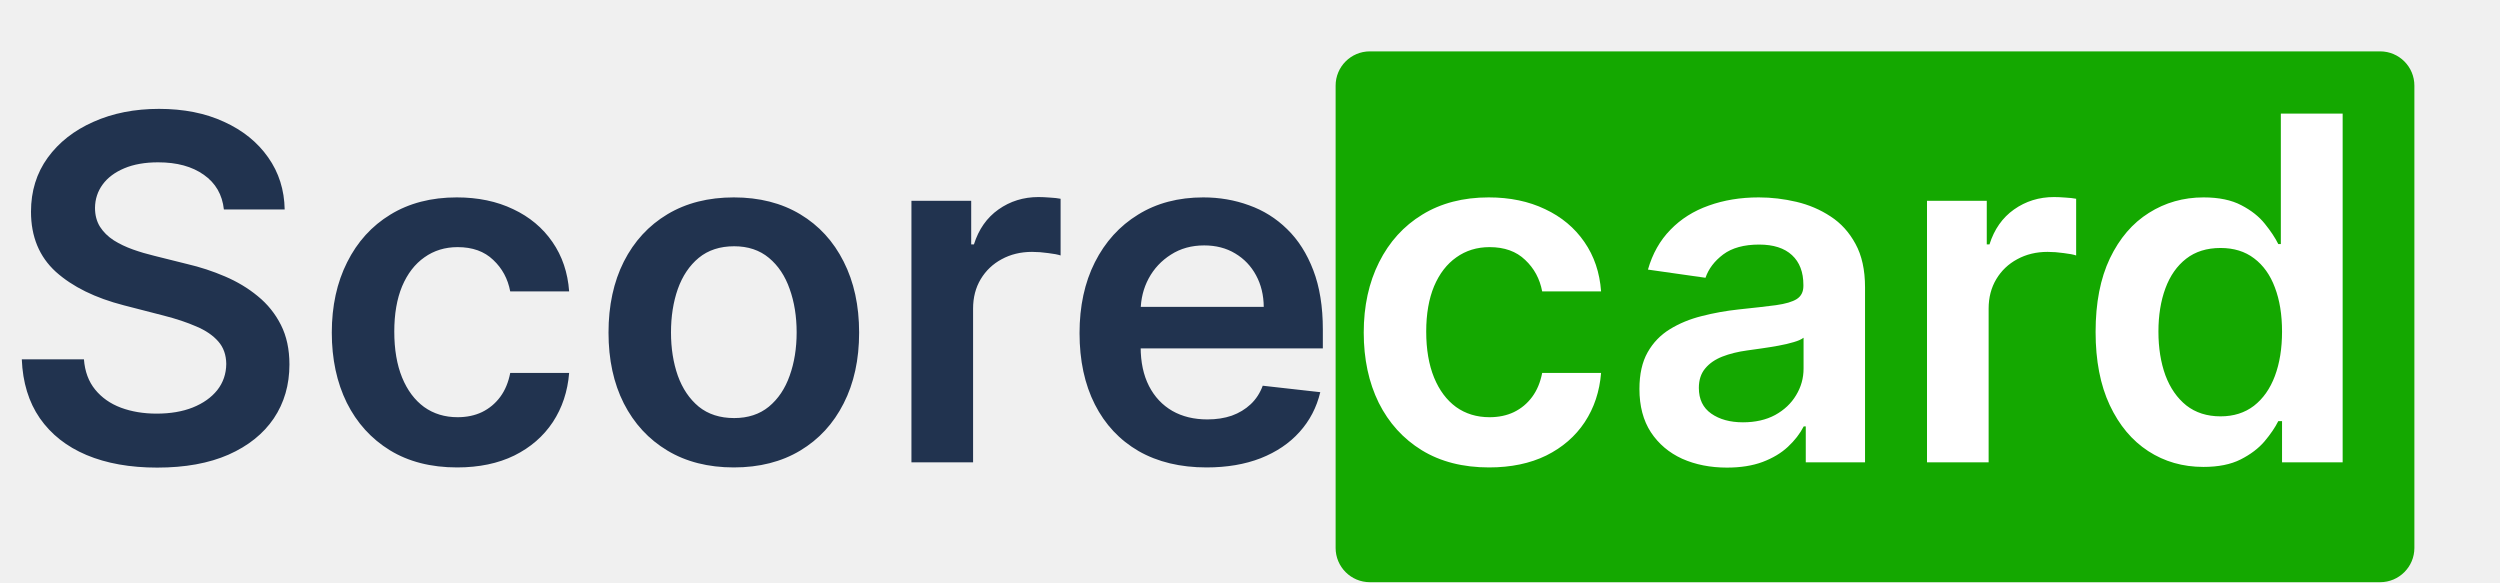
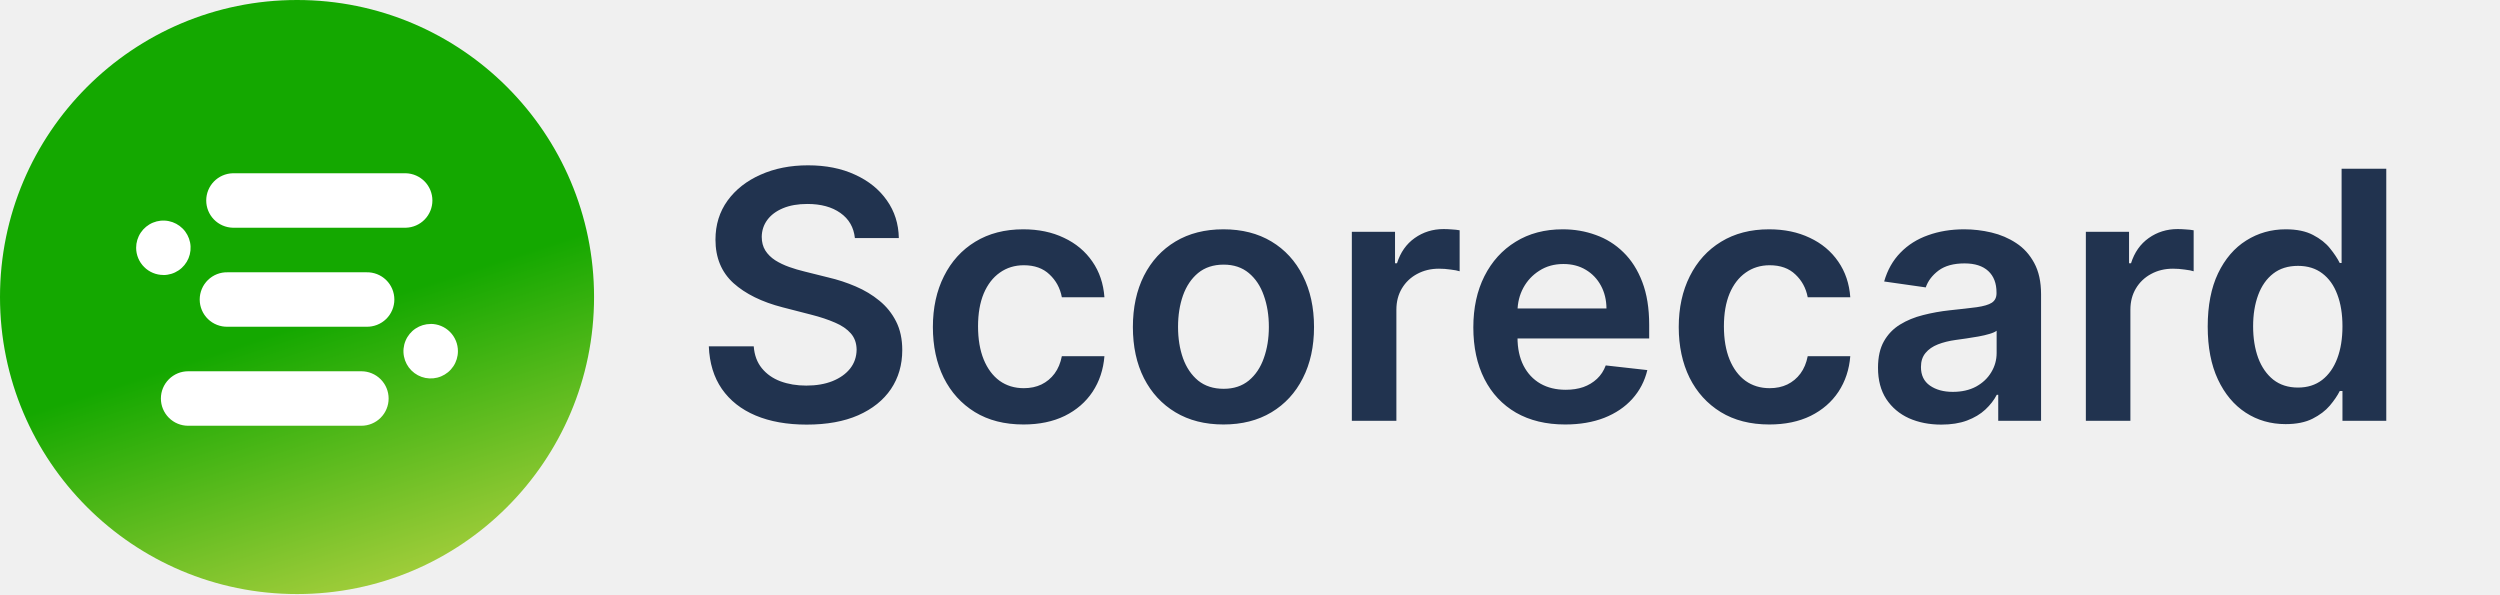
- <svg xmlns="http://www.w3.org/2000/svg" width="146" height="34" viewBox="0 0 146 34" fill="none">
-   <rect x="78" y="3" width="63" height="31" rx="2" fill="#14A800" />
-   <path d="M13.075 12.234C12.982 11.366 12.591 10.69 11.902 10.206C11.219 9.722 10.331 9.48 9.237 9.48C8.468 9.48 7.809 9.596 7.259 9.828C6.708 10.06 6.287 10.375 5.996 10.773C5.704 11.171 5.555 11.624 5.548 12.135C5.548 12.559 5.644 12.927 5.837 13.239C6.036 13.55 6.304 13.815 6.642 14.034C6.98 14.246 7.355 14.425 7.766 14.571C8.177 14.717 8.591 14.839 9.009 14.939L10.918 15.416C11.687 15.595 12.426 15.837 13.135 16.142C13.851 16.447 14.491 16.831 15.054 17.296C15.624 17.759 16.075 18.32 16.406 18.976C16.738 19.632 16.903 20.401 16.903 21.283C16.903 22.476 16.599 23.526 15.989 24.435C15.379 25.336 14.497 26.042 13.344 26.553C12.197 27.056 10.808 27.308 9.178 27.308C7.593 27.308 6.218 27.063 5.051 26.572C3.891 26.082 2.983 25.366 2.327 24.425C1.677 23.483 1.326 22.337 1.273 20.984H4.902C4.955 21.694 5.174 22.284 5.558 22.754C5.943 23.225 6.443 23.576 7.06 23.808C7.683 24.04 8.379 24.156 9.148 24.156C9.95 24.156 10.652 24.037 11.256 23.798C11.866 23.553 12.343 23.215 12.688 22.784C13.032 22.347 13.208 21.836 13.214 21.253C13.208 20.723 13.052 20.285 12.747 19.94C12.442 19.589 12.015 19.297 11.464 19.065C10.921 18.827 10.285 18.615 9.555 18.429L7.239 17.832C5.562 17.401 4.236 16.749 3.261 15.874C2.294 14.992 1.81 13.822 1.81 12.364C1.81 11.164 2.134 10.113 2.784 9.212C3.44 8.31 4.332 7.611 5.459 7.114C6.586 6.61 7.862 6.358 9.287 6.358C10.732 6.358 11.998 6.61 13.085 7.114C14.179 7.611 15.037 8.303 15.661 9.192C16.284 10.073 16.605 11.088 16.625 12.234H13.075ZM26.695 27.298C25.17 27.298 23.861 26.963 22.767 26.294C21.68 25.625 20.842 24.7 20.252 23.52C19.668 22.333 19.377 20.968 19.377 19.423C19.377 17.872 19.675 16.503 20.272 15.317C20.868 14.124 21.71 13.195 22.797 12.533C23.891 11.863 25.184 11.528 26.675 11.528C27.915 11.528 29.012 11.757 29.966 12.214C30.927 12.665 31.693 13.305 32.263 14.133C32.833 14.956 33.158 15.917 33.238 17.017H29.797C29.658 16.281 29.327 15.668 28.803 15.178C28.286 14.68 27.593 14.432 26.725 14.432C25.989 14.432 25.343 14.631 24.786 15.028C24.229 15.419 23.795 15.983 23.483 16.719C23.178 17.454 23.026 18.336 23.026 19.364C23.026 20.404 23.178 21.299 23.483 22.048C23.788 22.791 24.216 23.364 24.766 23.768C25.323 24.166 25.976 24.365 26.725 24.365C27.255 24.365 27.729 24.266 28.147 24.067C28.571 23.861 28.925 23.566 29.211 23.182C29.496 22.797 29.691 22.33 29.797 21.78H33.238C33.151 22.86 32.833 23.818 32.283 24.653C31.733 25.482 30.984 26.132 30.036 26.602C29.088 27.066 27.974 27.298 26.695 27.298ZM42.855 27.298C41.364 27.298 40.071 26.97 38.977 26.314C37.883 25.658 37.035 24.74 36.432 23.56C35.835 22.38 35.537 21.001 35.537 19.423C35.537 17.846 35.835 16.463 36.432 15.277C37.035 14.09 37.883 13.169 38.977 12.513C40.071 11.857 41.364 11.528 42.855 11.528C44.347 11.528 45.639 11.857 46.733 12.513C47.827 13.169 48.672 14.09 49.269 15.277C49.872 16.463 50.173 17.846 50.173 19.423C50.173 21.001 49.872 22.38 49.269 23.56C48.672 24.74 47.827 25.658 46.733 26.314C45.639 26.97 44.347 27.298 42.855 27.298ZM42.875 24.415C43.684 24.415 44.36 24.193 44.903 23.749C45.447 23.298 45.851 22.695 46.117 21.939C46.388 21.183 46.524 20.341 46.524 19.413C46.524 18.479 46.388 17.634 46.117 16.878C45.851 16.116 45.447 15.509 44.903 15.058C44.36 14.607 43.684 14.382 42.875 14.382C42.046 14.382 41.357 14.607 40.807 15.058C40.263 15.509 39.856 16.116 39.584 16.878C39.319 17.634 39.186 18.479 39.186 19.413C39.186 20.341 39.319 21.183 39.584 21.939C39.856 22.695 40.263 23.298 40.807 23.749C41.357 24.193 42.046 24.415 42.875 24.415ZM53.228 27V11.727H56.718V14.273H56.877C57.156 13.391 57.633 12.712 58.309 12.234C58.992 11.751 59.771 11.508 60.646 11.508C60.845 11.508 61.067 11.518 61.312 11.538C61.564 11.552 61.773 11.575 61.939 11.608V14.919C61.786 14.866 61.544 14.82 61.213 14.78C60.888 14.733 60.573 14.71 60.268 14.71C59.612 14.71 59.022 14.853 58.498 15.138C57.981 15.416 57.574 15.804 57.275 16.301C56.977 16.798 56.828 17.372 56.828 18.021V27H53.228ZM70.462 27.298C68.931 27.298 67.609 26.98 66.495 26.344C65.388 25.701 64.536 24.793 63.94 23.619C63.343 22.439 63.045 21.051 63.045 19.453C63.045 17.882 63.343 16.503 63.94 15.317C64.543 14.124 65.385 13.195 66.465 12.533C67.546 11.863 68.815 11.528 70.273 11.528C71.215 11.528 72.103 11.681 72.938 11.986C73.78 12.284 74.522 12.748 75.165 13.378C75.815 14.008 76.326 14.81 76.697 15.784C77.068 16.752 77.254 17.905 77.254 19.244V20.348H64.735V17.922H73.803C73.797 17.233 73.647 16.619 73.356 16.082C73.064 15.539 72.656 15.111 72.133 14.8C71.616 14.488 71.013 14.332 70.323 14.332C69.587 14.332 68.941 14.511 68.384 14.869C67.827 15.221 67.393 15.685 67.082 16.261C66.777 16.831 66.621 17.458 66.614 18.141V20.259C66.614 21.147 66.777 21.909 67.102 22.546C67.426 23.175 67.88 23.659 68.464 23.997C69.047 24.329 69.73 24.494 70.512 24.494C71.036 24.494 71.51 24.421 71.934 24.276C72.358 24.123 72.726 23.901 73.038 23.609C73.349 23.318 73.585 22.956 73.744 22.526L77.104 22.903C76.892 23.792 76.488 24.567 75.891 25.23C75.301 25.886 74.546 26.397 73.624 26.761C72.703 27.119 71.649 27.298 70.462 27.298Z" fill="#21334F" />
-   <path d="M86.961 27.298C85.436 27.298 84.127 26.963 83.033 26.294C81.946 25.625 81.107 24.7 80.517 23.52C79.934 22.333 79.642 20.968 79.642 19.423C79.642 17.872 79.941 16.503 80.537 15.317C81.134 14.124 81.976 13.195 83.063 12.533C84.157 11.863 85.449 11.528 86.941 11.528C88.18 11.528 89.277 11.757 90.232 12.214C91.193 12.665 91.959 13.305 92.529 14.133C93.099 14.956 93.424 15.917 93.503 17.017H90.063C89.924 16.281 89.592 15.668 89.069 15.178C88.552 14.68 87.859 14.432 86.99 14.432C86.255 14.432 85.608 14.631 85.052 15.028C84.495 15.419 84.061 15.983 83.749 16.719C83.444 17.454 83.291 18.336 83.291 19.364C83.291 20.404 83.444 21.299 83.749 22.048C84.054 22.791 84.481 23.364 85.032 23.768C85.588 24.166 86.241 24.365 86.99 24.365C87.521 24.365 87.995 24.266 88.412 24.067C88.837 23.861 89.191 23.566 89.476 23.182C89.761 22.797 89.957 22.33 90.063 21.78H93.503C93.417 22.86 93.099 23.818 92.549 24.653C91.999 25.482 91.249 26.132 90.302 26.602C89.354 27.066 88.24 27.298 86.961 27.298ZM100.854 27.308C99.886 27.308 99.014 27.136 98.239 26.791C97.47 26.44 96.86 25.923 96.409 25.24C95.965 24.557 95.743 23.715 95.743 22.715C95.743 21.853 95.902 21.14 96.22 20.577C96.538 20.013 96.972 19.562 97.523 19.224C98.073 18.886 98.693 18.631 99.382 18.459C100.078 18.28 100.797 18.151 101.54 18.071C102.435 17.978 103.161 17.895 103.717 17.822C104.274 17.743 104.679 17.624 104.93 17.465C105.189 17.299 105.318 17.044 105.318 16.699V16.639C105.318 15.89 105.096 15.31 104.652 14.899C104.208 14.488 103.568 14.283 102.733 14.283C101.851 14.283 101.152 14.475 100.635 14.859C100.125 15.244 99.78 15.698 99.601 16.222L96.24 15.744C96.505 14.816 96.943 14.041 97.553 13.418C98.162 12.788 98.908 12.317 99.79 12.006C100.671 11.688 101.646 11.528 102.713 11.528C103.449 11.528 104.181 11.615 104.911 11.787C105.64 11.959 106.306 12.244 106.909 12.642C107.512 13.033 107.996 13.567 108.361 14.243C108.732 14.919 108.918 15.764 108.918 16.778V27H105.457V24.902H105.338C105.119 25.326 104.811 25.724 104.413 26.095C104.022 26.46 103.528 26.755 102.932 26.98C102.342 27.199 101.649 27.308 100.854 27.308ZM101.788 24.663C102.511 24.663 103.137 24.521 103.668 24.236C104.198 23.944 104.606 23.56 104.891 23.082C105.182 22.605 105.328 22.085 105.328 21.521V19.722C105.215 19.814 105.023 19.901 104.751 19.98C104.486 20.06 104.188 20.129 103.857 20.189C103.525 20.249 103.197 20.302 102.872 20.348C102.547 20.394 102.266 20.434 102.027 20.467C101.49 20.54 101.009 20.66 100.585 20.825C100.161 20.991 99.826 21.223 99.581 21.521C99.336 21.813 99.213 22.191 99.213 22.655C99.213 23.318 99.455 23.818 99.939 24.156C100.423 24.494 101.039 24.663 101.788 24.663ZM112.537 27V11.727H116.027V14.273H116.186C116.464 13.391 116.942 12.712 117.618 12.234C118.301 11.751 119.08 11.508 119.955 11.508C120.153 11.508 120.375 11.518 120.621 11.538C120.873 11.552 121.081 11.575 121.247 11.608V14.919C121.095 14.866 120.853 14.82 120.521 14.78C120.196 14.733 119.882 14.71 119.577 14.71C118.92 14.71 118.33 14.853 117.807 15.138C117.29 15.416 116.882 15.804 116.584 16.301C116.286 16.798 116.136 17.372 116.136 18.021V27H112.537ZM128.677 27.268C127.477 27.268 126.404 26.96 125.456 26.344C124.508 25.727 123.759 24.832 123.208 23.659C122.658 22.486 122.383 21.061 122.383 19.384C122.383 17.687 122.662 16.255 123.218 15.088C123.782 13.915 124.541 13.03 125.495 12.433C126.45 11.83 127.514 11.528 128.687 11.528C129.582 11.528 130.318 11.681 130.895 11.986C131.471 12.284 131.929 12.645 132.267 13.07C132.605 13.487 132.867 13.882 133.052 14.253H133.201V6.636H136.811V27H133.271V24.594H133.052C132.867 24.965 132.598 25.359 132.247 25.777C131.895 26.188 131.431 26.539 130.855 26.831C130.278 27.123 129.552 27.268 128.677 27.268ZM129.681 24.315C130.444 24.315 131.093 24.11 131.63 23.699C132.167 23.281 132.575 22.701 132.853 21.959C133.132 21.216 133.271 20.351 133.271 19.364C133.271 18.376 133.132 17.517 132.853 16.788C132.582 16.059 132.177 15.492 131.64 15.088C131.11 14.684 130.457 14.482 129.681 14.482C128.879 14.482 128.21 14.69 127.673 15.108C127.136 15.526 126.732 16.102 126.46 16.838C126.188 17.574 126.052 18.416 126.052 19.364C126.052 20.318 126.188 21.17 126.46 21.919C126.738 22.662 127.146 23.248 127.683 23.679C128.226 24.103 128.893 24.315 129.681 24.315Z" fill="white" />
+ <svg xmlns="http://www.w3.org/2000/svg" width="202" height="48" viewBox="0 0 202 48" fill="none">
+   <path d="M69.075 19.234C68.983 18.366 68.591 17.69 67.902 17.206C67.219 16.722 66.331 16.48 65.237 16.48C64.468 16.48 63.809 16.596 63.258 16.828C62.708 17.06 62.287 17.375 61.996 17.773C61.704 18.171 61.555 18.625 61.548 19.135C61.548 19.559 61.644 19.927 61.837 20.239C62.035 20.55 62.304 20.815 62.642 21.034C62.98 21.246 63.355 21.425 63.766 21.571C64.177 21.717 64.591 21.84 65.008 21.939L66.918 22.416C67.687 22.595 68.426 22.837 69.135 23.142C69.851 23.447 70.49 23.831 71.054 24.296C71.624 24.759 72.075 25.32 72.406 25.976C72.738 26.632 72.903 27.401 72.903 28.283C72.903 29.476 72.599 30.526 71.989 31.435C71.379 32.336 70.497 33.042 69.344 33.553C68.197 34.056 66.808 34.308 65.178 34.308C63.593 34.308 62.218 34.063 61.051 33.572C59.891 33.082 58.983 32.366 58.327 31.425C57.677 30.483 57.326 29.337 57.273 27.984H60.902C60.955 28.694 61.174 29.284 61.558 29.754C61.943 30.225 62.443 30.576 63.06 30.808C63.683 31.04 64.379 31.156 65.148 31.156C65.95 31.156 66.653 31.037 67.256 30.798C67.865 30.553 68.343 30.215 68.688 29.784C69.032 29.347 69.208 28.836 69.215 28.253C69.208 27.723 69.052 27.285 68.747 26.94C68.442 26.589 68.015 26.297 67.465 26.065C66.921 25.827 66.285 25.615 65.555 25.429L63.239 24.832C61.562 24.401 60.236 23.749 59.261 22.874C58.294 21.992 57.81 20.822 57.81 19.364C57.81 18.164 58.135 17.113 58.784 16.212C59.44 15.31 60.332 14.611 61.459 14.114C62.586 13.61 63.862 13.358 65.287 13.358C66.732 13.358 67.998 13.61 69.085 14.114C70.179 14.611 71.037 15.303 71.66 16.192C72.284 17.073 72.605 18.088 72.625 19.234H69.075ZM82.695 34.298C81.17 34.298 79.861 33.964 78.767 33.294C77.68 32.624 76.842 31.7 76.252 30.52C75.668 29.333 75.377 27.968 75.377 26.423C75.377 24.872 75.675 23.503 76.272 22.317C76.868 21.124 77.71 20.195 78.797 19.533C79.891 18.863 81.184 18.528 82.675 18.528C83.915 18.528 85.012 18.757 85.966 19.215C86.927 19.665 87.693 20.305 88.263 21.134C88.833 21.956 89.158 22.917 89.238 24.017H85.797C85.658 23.281 85.327 22.668 84.803 22.178C84.286 21.68 83.593 21.432 82.725 21.432C81.989 21.432 81.343 21.631 80.786 22.028C80.229 22.419 79.795 22.983 79.483 23.719C79.178 24.454 79.026 25.336 79.026 26.364C79.026 27.404 79.178 28.299 79.483 29.048C79.788 29.791 80.216 30.364 80.766 30.768C81.323 31.166 81.976 31.365 82.725 31.365C83.255 31.365 83.729 31.266 84.147 31.067C84.571 30.861 84.925 30.566 85.211 30.182C85.496 29.797 85.691 29.33 85.797 28.78H89.238C89.151 29.86 88.833 30.818 88.283 31.653C87.733 32.482 86.984 33.132 86.036 33.602C85.088 34.066 83.974 34.298 82.695 34.298ZM98.855 34.298C97.364 34.298 96.071 33.97 94.977 33.314C93.883 32.658 93.035 31.74 92.432 30.56C91.835 29.38 91.537 28.001 91.537 26.423C91.537 24.846 91.835 23.463 92.432 22.277C93.035 21.09 93.883 20.169 94.977 19.513C96.071 18.857 97.364 18.528 98.855 18.528C100.347 18.528 101.639 18.857 102.733 19.513C103.827 20.169 104.672 21.09 105.268 22.277C105.872 23.463 106.173 24.846 106.173 26.423C106.173 28.001 105.872 29.38 105.268 30.56C104.672 31.74 103.827 32.658 102.733 33.314C101.639 33.97 100.347 34.298 98.855 34.298ZM98.875 31.415C99.684 31.415 100.36 31.193 100.903 30.749C101.447 30.298 101.851 29.695 102.116 28.939C102.388 28.183 102.524 27.341 102.524 26.413C102.524 25.479 102.388 24.634 102.116 23.878C101.851 23.116 101.447 22.509 100.903 22.058C100.36 21.608 99.684 21.382 98.875 21.382C98.046 21.382 97.357 21.608 96.807 22.058C96.263 22.509 95.856 23.116 95.584 23.878C95.319 24.634 95.186 25.479 95.186 26.413C95.186 27.341 95.319 28.183 95.584 28.939C95.856 29.695 96.263 30.298 96.807 30.749C97.357 31.193 98.046 31.415 98.875 31.415ZM109.228 34V18.727H112.718V21.273H112.877C113.156 20.391 113.633 19.712 114.309 19.234C114.992 18.75 115.771 18.509 116.646 18.509C116.845 18.509 117.067 18.518 117.312 18.538C117.564 18.552 117.773 18.575 117.939 18.608V21.919C117.786 21.866 117.544 21.82 117.213 21.78C116.888 21.733 116.573 21.71 116.268 21.71C115.612 21.71 115.022 21.853 114.498 22.138C113.981 22.416 113.574 22.804 113.275 23.301C112.977 23.798 112.828 24.372 112.828 25.021V34H109.228ZM126.462 34.298C124.931 34.298 123.609 33.98 122.495 33.344C121.388 32.701 120.536 31.793 119.94 30.619C119.343 29.439 119.045 28.051 119.045 26.453C119.045 24.882 119.343 23.503 119.94 22.317C120.543 21.124 121.385 20.195 122.465 19.533C123.546 18.863 124.815 18.528 126.273 18.528C127.215 18.528 128.103 18.681 128.938 18.986C129.78 19.284 130.522 19.748 131.165 20.378C131.815 21.008 132.326 21.81 132.697 22.784C133.068 23.752 133.254 24.905 133.254 26.244V27.348H120.735V24.922H129.803C129.797 24.233 129.647 23.619 129.356 23.082C129.064 22.539 128.656 22.111 128.133 21.8C127.616 21.488 127.013 21.332 126.323 21.332C125.587 21.332 124.941 21.511 124.384 21.869C123.827 22.221 123.393 22.685 123.082 23.261C122.777 23.831 122.621 24.458 122.614 25.141V27.259C122.614 28.147 122.777 28.909 123.102 29.546C123.426 30.175 123.88 30.659 124.464 30.997C125.047 31.329 125.73 31.494 126.512 31.494C127.036 31.494 127.51 31.421 127.934 31.276C128.358 31.123 128.726 30.901 129.038 30.609C129.349 30.318 129.585 29.956 129.744 29.526L133.104 29.903C132.892 30.792 132.488 31.567 131.891 32.23C131.301 32.886 130.546 33.397 129.624 33.761C128.703 34.119 127.649 34.298 126.462 34.298ZM142.961 34.298C141.436 34.298 140.127 33.964 139.033 33.294C137.946 32.624 137.107 31.7 136.517 30.52C135.934 29.333 135.642 27.968 135.642 26.423C135.642 24.872 135.941 23.503 136.537 22.317C137.134 21.124 137.976 20.195 139.063 19.533C140.157 18.863 141.449 18.528 142.941 18.528C144.18 18.528 145.277 18.757 146.232 19.215C147.193 19.665 147.959 20.305 148.529 21.134C149.099 21.956 149.424 22.917 149.503 24.017H146.063C145.924 23.281 145.592 22.668 145.069 22.178C144.551 21.68 143.859 21.432 142.99 21.432C142.255 21.432 141.608 21.631 141.051 22.028C140.495 22.419 140.06 22.983 139.749 23.719C139.444 24.454 139.292 25.336 139.292 26.364C139.292 27.404 139.444 28.299 139.749 29.048C140.054 29.791 140.481 30.364 141.032 30.768C141.588 31.166 142.241 31.365 142.99 31.365C143.521 31.365 143.995 31.266 144.412 31.067C144.837 30.861 145.191 30.566 145.476 30.182C145.761 29.797 145.957 29.33 146.063 28.78H149.503C149.417 29.86 149.099 30.818 148.549 31.653C147.998 32.482 147.249 33.132 146.301 33.602C145.354 34.066 144.24 34.298 142.961 34.298ZM156.854 34.308C155.886 34.308 155.014 34.136 154.239 33.791C153.47 33.44 152.86 32.923 152.409 32.24C151.965 31.557 151.743 30.715 151.743 29.715C151.743 28.853 151.902 28.14 152.22 27.577C152.538 27.013 152.973 26.562 153.523 26.224C154.073 25.886 154.693 25.631 155.382 25.459C156.078 25.28 156.797 25.151 157.54 25.071C158.435 24.978 159.161 24.895 159.717 24.822C160.274 24.743 160.679 24.624 160.93 24.465C161.189 24.299 161.318 24.044 161.318 23.699V23.639C161.318 22.89 161.096 22.31 160.652 21.899C160.208 21.488 159.568 21.283 158.733 21.283C157.851 21.283 157.152 21.475 156.635 21.859C156.125 22.244 155.78 22.698 155.601 23.222L152.24 22.744C152.505 21.816 152.943 21.041 153.553 20.418C154.162 19.788 154.908 19.317 155.79 19.006C156.671 18.688 157.646 18.528 158.713 18.528C159.449 18.528 160.181 18.615 160.911 18.787C161.64 18.959 162.306 19.244 162.909 19.642C163.512 20.033 163.996 20.567 164.361 21.243C164.732 21.919 164.918 22.764 164.918 23.778V34H161.457V31.902H161.338C161.119 32.326 160.811 32.724 160.413 33.095C160.022 33.46 159.528 33.755 158.932 33.98C158.342 34.199 157.649 34.308 156.854 34.308ZM157.788 31.663C158.511 31.663 159.137 31.521 159.668 31.236C160.198 30.944 160.606 30.56 160.891 30.082C161.182 29.605 161.328 29.085 161.328 28.521V26.722C161.215 26.814 161.023 26.901 160.751 26.98C160.486 27.06 160.188 27.129 159.857 27.189C159.525 27.249 159.197 27.302 158.872 27.348C158.547 27.394 158.266 27.434 158.027 27.467C157.49 27.54 157.009 27.66 156.585 27.825C156.161 27.991 155.826 28.223 155.581 28.521C155.336 28.813 155.213 29.191 155.213 29.655C155.213 30.318 155.455 30.818 155.939 31.156C156.423 31.494 157.039 31.663 157.788 31.663ZM168.537 34V18.727H172.027V21.273H172.186C172.464 20.391 172.942 19.712 173.618 19.234C174.301 18.75 175.08 18.509 175.955 18.509C176.153 18.509 176.375 18.518 176.621 18.538C176.873 18.552 177.081 18.575 177.247 18.608V21.919C177.095 21.866 176.853 21.82 176.521 21.78C176.196 21.733 175.882 21.71 175.577 21.71C174.92 21.71 174.33 21.853 173.807 22.138C173.29 22.416 172.882 22.804 172.584 23.301C172.286 23.798 172.136 24.372 172.136 25.021V34H168.537ZM184.677 34.269C183.477 34.269 182.404 33.96 181.456 33.344C180.508 32.727 179.759 31.832 179.208 30.659C178.658 29.486 178.383 28.061 178.383 26.384C178.383 24.687 178.662 23.255 179.218 22.088C179.782 20.915 180.541 20.03 181.495 19.433C182.45 18.83 183.514 18.528 184.687 18.528C185.582 18.528 186.318 18.681 186.895 18.986C187.471 19.284 187.929 19.645 188.267 20.07C188.605 20.487 188.867 20.882 189.052 21.253H189.201V13.636H192.811V34H189.271V31.594H189.052C188.867 31.965 188.598 32.359 188.247 32.777C187.895 33.188 187.431 33.539 186.855 33.831C186.278 34.123 185.552 34.269 184.677 34.269ZM185.681 31.315C186.444 31.315 187.093 31.11 187.63 30.699C188.167 30.281 188.575 29.701 188.853 28.959C189.132 28.216 189.271 27.351 189.271 26.364C189.271 25.376 189.132 24.517 188.853 23.788C188.582 23.059 188.177 22.492 187.64 22.088C187.11 21.684 186.457 21.482 185.681 21.482C184.879 21.482 184.21 21.69 183.673 22.108C183.136 22.526 182.732 23.102 182.46 23.838C182.188 24.574 182.052 25.416 182.052 26.364C182.052 27.318 182.188 28.17 182.46 28.919C182.738 29.662 183.146 30.248 183.683 30.679C184.226 31.103 184.893 31.315 185.681 31.315Z" fill="#21334F" />
+   <circle cx="24" cy="24" r="24" fill="url(#paint0_linear_252_109)" />
+   <g clip-path="url(#clip0_252_109)">
+     <path d="M18.8 18.4C18.228 18.383 17.684 18.144 17.285 17.733C16.886 17.322 16.663 16.772 16.663 16.2C16.663 15.627 16.886 15.077 17.285 14.666C17.684 14.256 18.228 14.017 18.8 14H32.801C33.373 14.017 33.917 14.256 34.316 14.666C34.715 15.077 34.938 15.627 34.938 16.2C34.938 16.772 34.715 17.322 34.316 17.733C33.917 18.144 33.373 18.383 32.801 18.4H18.8ZM13.201 22.223C13.636 22.223 14.062 22.094 14.423 21.852C14.785 21.611 15.067 21.267 15.234 20.865C15.4 20.463 15.444 20.02 15.359 19.593C15.274 19.166 15.065 18.774 14.757 18.467C14.449 18.159 14.057 17.949 13.63 17.864C13.203 17.779 12.761 17.823 12.358 17.989C11.956 18.156 11.613 18.438 11.371 18.8C11.129 19.162 11 19.587 11 20.023C11.002 20.605 11.234 21.164 11.647 21.575C12.059 21.987 12.618 22.218 13.201 22.218V22.223ZM15.201 29.999C14.617 29.999 14.057 30.231 13.645 30.644C13.232 31.057 13 31.616 13 32.2C13 32.784 13.232 33.343 13.645 33.756C14.057 34.169 14.617 34.401 15.201 34.401H29.2C29.784 34.401 30.343 34.169 30.756 33.756C31.169 33.343 31.401 32.784 31.401 32.2C31.401 31.616 31.169 31.057 30.756 30.644C30.343 30.231 29.784 29.999 29.2 29.999H15.201ZM18.401 22.001C18.107 21.992 17.814 22.043 17.539 22.149C17.265 22.256 17.015 22.417 16.803 22.622C16.592 22.827 16.424 23.072 16.31 23.343C16.195 23.615 16.136 23.906 16.136 24.2C16.136 24.495 16.195 24.786 16.31 25.057C16.424 25.328 16.592 25.574 16.803 25.779C17.015 25.984 17.265 26.145 17.539 26.251C17.814 26.358 18.107 26.409 18.401 26.4H29.599C29.894 26.409 30.186 26.358 30.461 26.251C30.735 26.145 30.985 25.984 31.197 25.779C31.408 25.574 31.576 25.328 31.69 25.057C31.805 24.786 31.864 24.495 31.864 24.2C31.864 23.906 31.805 23.615 31.69 23.343C31.576 23.072 31.408 22.827 31.197 22.622C30.985 22.417 30.735 22.256 30.461 22.149C30.186 22.043 29.894 21.992 29.599 22.001H18.401ZM34.801 26.177C34.366 26.177 33.94 26.306 33.578 26.547C33.215 26.789 32.933 27.133 32.767 27.535C32.6 27.937 32.556 28.38 32.641 28.807C32.726 29.234 32.935 29.626 33.243 29.934C33.551 30.242 33.943 30.452 34.37 30.537C34.797 30.621 35.24 30.578 35.642 30.411C36.044 30.244 36.388 29.962 36.63 29.599C36.871 29.237 37 28.812 37 28.376C37.001 28.087 36.944 27.8 36.834 27.533C36.724 27.265 36.562 27.023 36.358 26.818C36.154 26.613 35.911 26.451 35.644 26.34C35.377 26.229 35.09 26.172 34.801 26.172V26.177Z" fill="white" />
+   </g>
+   <defs>
+     <linearGradient id="paint0_linear_252_109" x1="20.5" y1="27.5" x2="28.5" y2="52" gradientUnits="userSpaceOnUse">
+       <stop stop-color="#14A800" />
+       <stop offset="1" stop-color="#B8D344" />
+     </linearGradient>
+     <clipPath id="clip0_252_109">
+       <rect width="26" height="20.429" fill="white" transform="translate(11 14)" />
+     </clipPath>
+   </defs>
</svg>
